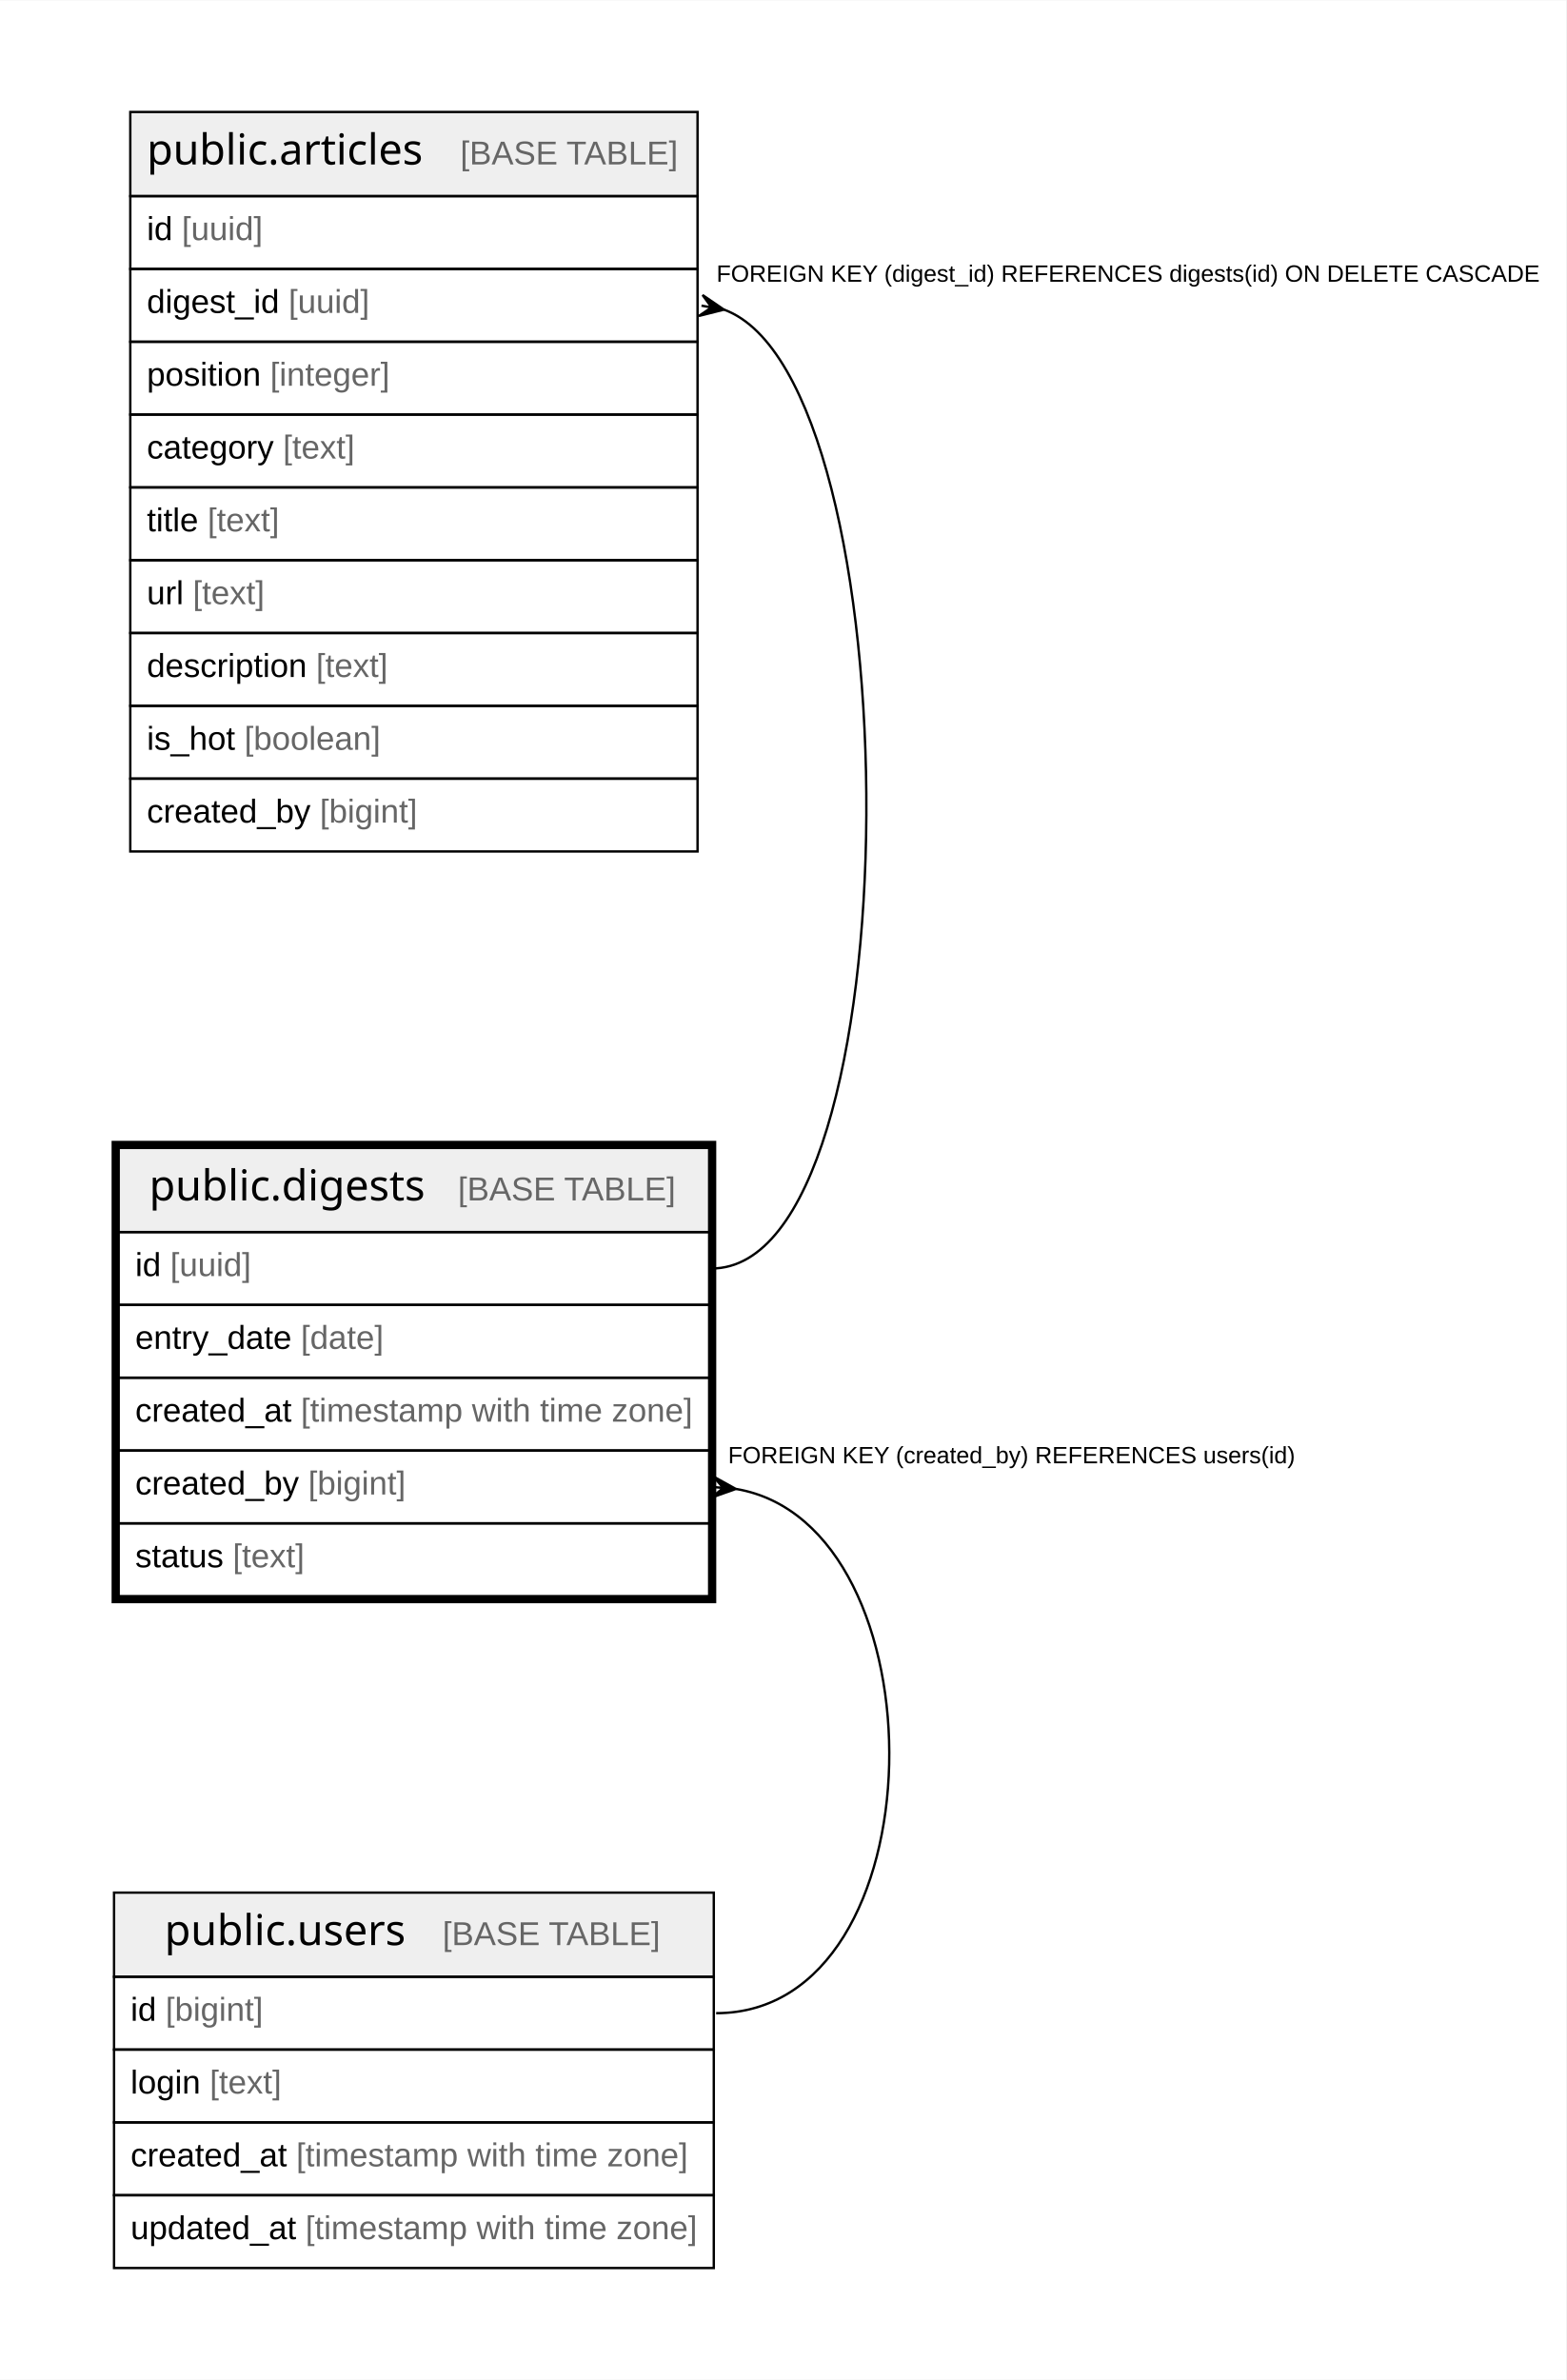
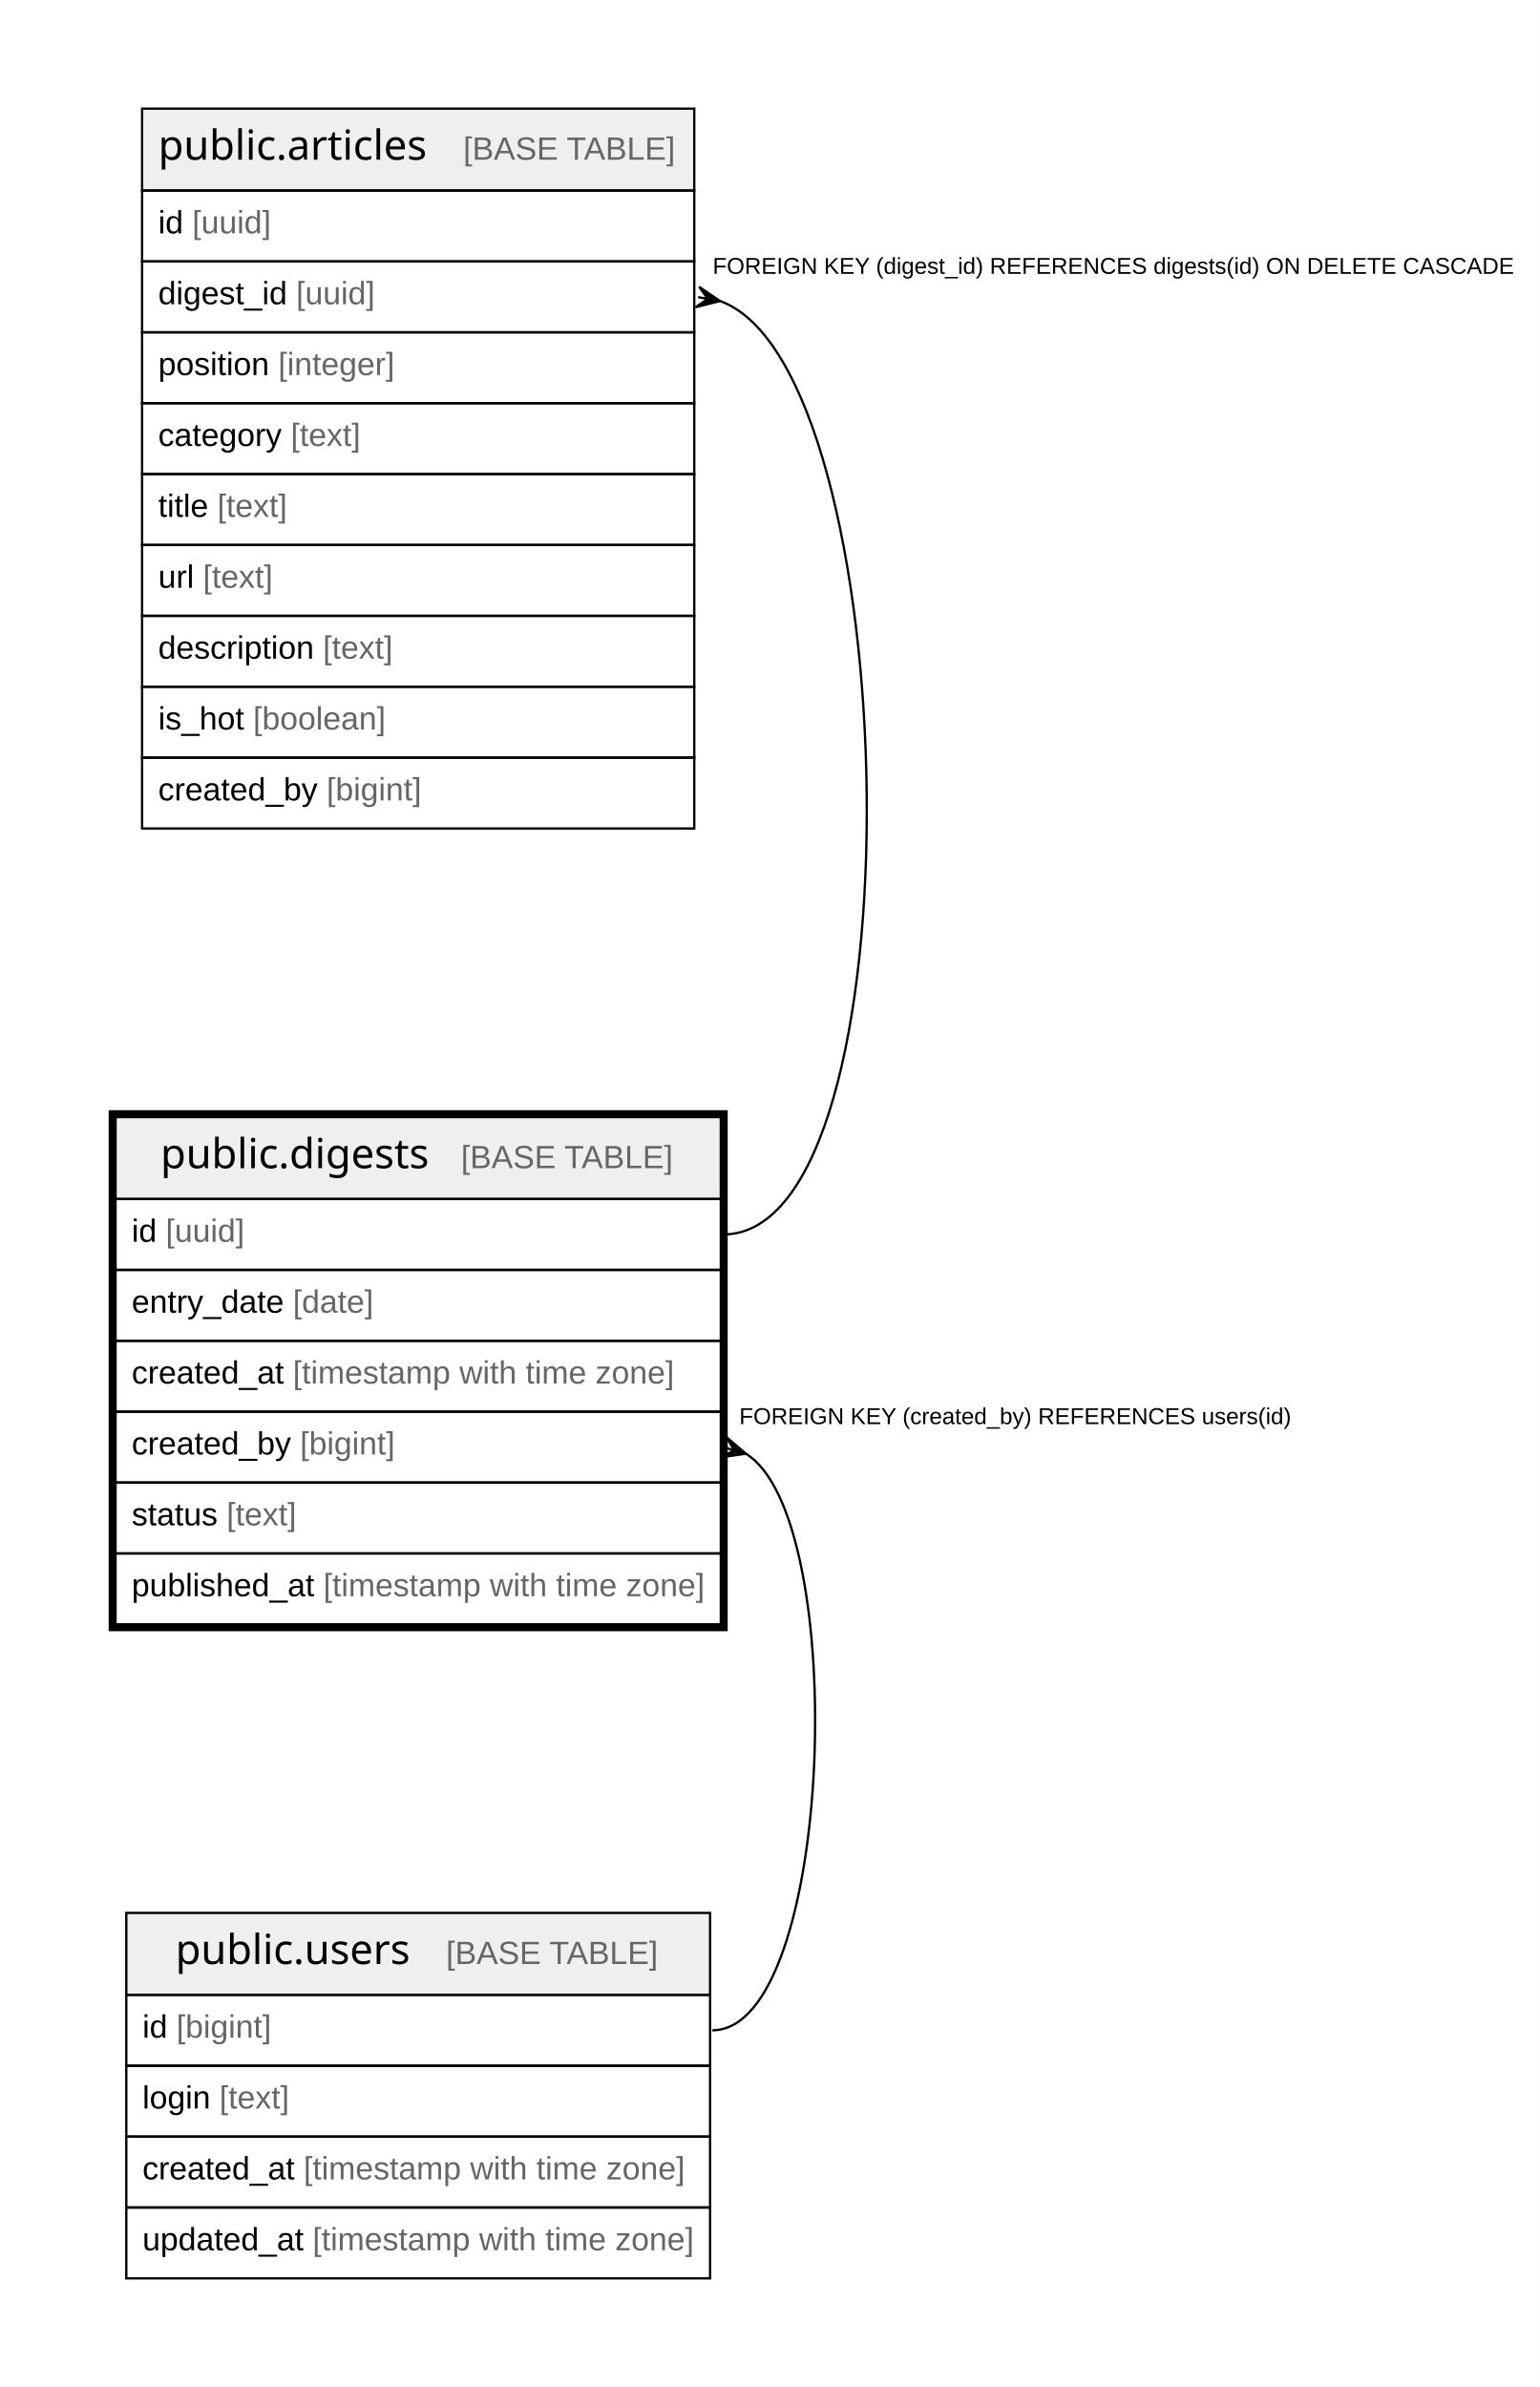
- <svg xmlns="http://www.w3.org/2000/svg" width="662pt" height="1006pt" viewBox="0.00 0.00 662.48 1006.40">
-   <g id="graph0" class="graph" transform="scale(1 1) rotate(0) translate(4 1002.4)">
-     <polygon fill="white" stroke="none" points="-4,4 -4,-1002.4 658.48,-1002.4 658.48,4 -4,4" />
+ <svg xmlns="http://www.w3.org/2000/svg" width="669pt" height="1037pt" viewBox="0.00 0.00 669.10 1037.20">
+   <g id="graph0" class="graph" transform="scale(1 1) rotate(0) translate(4 1033.2)">
+     <polygon fill="white" stroke="none" points="-4,4 -4,-1033.2 665.1,-1033.2 665.1,4 -4,4" />
    <g id="node1" class="node">
-       <polygon fill="#efefef" stroke="none" points="46.2,-481.4 46.2,-517 295.97,-517 295.97,-481.4 46.2,-481.4" />
-       <polygon fill="none" stroke="black" points="46.2,-481.4 46.2,-517 295.97,-517 295.97,-481.4 46.2,-481.4" />
-       <text text-anchor="start" x="59.1" y="-494.8" font-family="Arial Bold" font-size="18.00">public.digests</text>
-       <text text-anchor="start" x="158.59" y="-494.8" font-family="Arial" font-size="14.00">    </text>
-       <text text-anchor="start" x="189.7" y="-494.8" font-family="Arial" font-size="14.00" fill="#666666">[BASE TABLE]</text>
-       <polygon fill="none" stroke="black" points="46.2,-450.6 46.2,-481.4 295.97,-481.4 295.97,-450.6 46.2,-450.6" />
-       <text text-anchor="start" x="53.2" y="-462.8" font-family="Arial" font-size="14.00">id </text>
-       <text text-anchor="start" x="67.99" y="-462.8" font-family="Arial" font-size="14.00" fill="#666666">[uuid]</text>
-       <polygon fill="none" stroke="black" points="46.2,-419.8 46.2,-450.6 295.97,-450.6 295.97,-419.8 46.2,-419.8" />
-       <text text-anchor="start" x="53.2" y="-432" font-family="Arial" font-size="14.00">entry_date </text>
-       <text text-anchor="start" x="123.25" y="-432" font-family="Arial" font-size="14.00" fill="#666666">[date]</text>
-       <polygon fill="none" stroke="black" points="46.2,-389 46.2,-419.8 295.97,-419.8 295.97,-389 46.2,-389" />
-       <text text-anchor="start" x="53.2" y="-401.2" font-family="Arial" font-size="14.00">created_at </text>
-       <text text-anchor="start" x="123.25" y="-401.2" font-family="Arial" font-size="14.00" fill="#666666">[timestamp with time zone]</text>
-       <polygon fill="none" stroke="black" points="46.2,-358.2 46.2,-389 295.97,-389 295.97,-358.2 46.2,-358.2" />
-       <text text-anchor="start" x="53.2" y="-370.4" font-family="Arial" font-size="14.00">created_by </text>
-       <text text-anchor="start" x="126.36" y="-370.4" font-family="Arial" font-size="14.00" fill="#666666">[bigint]</text>
-       <polygon fill="none" stroke="black" points="46.2,-327.4 46.2,-358.2 295.97,-358.2 295.97,-327.4 46.2,-327.4" />
-       <text text-anchor="start" x="53.2" y="-339.6" font-family="Arial" font-size="14.00">status </text>
-       <text text-anchor="start" x="94.44" y="-339.6" font-family="Arial" font-size="14.00" fill="#666666">[text]</text>
-       <polygon fill="none" stroke="black" stroke-width="3" points="44.7,-325.9 44.7,-518.5 297.47,-518.5 297.47,-325.9 44.7,-325.9" />
+       <polygon fill="#efefef" stroke="none" points="46.2,-512.2 46.2,-547.8 309.21,-547.8 309.21,-512.2 46.2,-512.2" />
+       <polygon fill="none" stroke="black" points="46.2,-512.2 46.2,-547.8 309.21,-547.8 309.21,-512.2 46.2,-512.2" />
+       <text text-anchor="start" x="65.72" y="-525.6" font-family="Arial Bold" font-size="18.00">public.digests</text>
+       <text text-anchor="start" x="165.21" y="-525.6" font-family="Arial" font-size="14.00">    </text>
+       <text text-anchor="start" x="196.32" y="-525.6" font-family="Arial" font-size="14.00" fill="#666666">[BASE TABLE]</text>
+       <polygon fill="none" stroke="black" points="46.2,-481.4 46.2,-512.2 309.21,-512.2 309.21,-481.4 46.2,-481.4" />
+       <text text-anchor="start" x="53.2" y="-493.6" font-family="Arial" font-size="14.00">id </text>
+       <text text-anchor="start" x="67.99" y="-493.6" font-family="Arial" font-size="14.00" fill="#666666">[uuid]</text>
+       <polygon fill="none" stroke="black" points="46.2,-450.6 46.2,-481.4 309.21,-481.4 309.21,-450.6 46.2,-450.6" />
+       <text text-anchor="start" x="53.2" y="-462.8" font-family="Arial" font-size="14.00">entry_date </text>
+       <text text-anchor="start" x="123.25" y="-462.8" font-family="Arial" font-size="14.00" fill="#666666">[date]</text>
+       <polygon fill="none" stroke="black" points="46.2,-419.8 46.2,-450.6 309.21,-450.6 309.21,-419.8 46.2,-419.8" />
+       <text text-anchor="start" x="53.2" y="-432" font-family="Arial" font-size="14.00">created_at </text>
+       <text text-anchor="start" x="123.25" y="-432" font-family="Arial" font-size="14.00" fill="#666666">[timestamp with time zone]</text>
+       <polygon fill="none" stroke="black" points="46.2,-389 46.2,-419.8 309.21,-419.8 309.21,-389 46.2,-389" />
+       <text text-anchor="start" x="53.2" y="-401.2" font-family="Arial" font-size="14.00">created_by </text>
+       <text text-anchor="start" x="126.36" y="-401.2" font-family="Arial" font-size="14.00" fill="#666666">[bigint]</text>
+       <polygon fill="none" stroke="black" points="46.2,-358.2 46.2,-389 309.21,-389 309.21,-358.2 46.2,-358.2" />
+       <text text-anchor="start" x="53.2" y="-370.4" font-family="Arial" font-size="14.00">status </text>
+       <text text-anchor="start" x="94.44" y="-370.4" font-family="Arial" font-size="14.00" fill="#666666">[text]</text>
+       <polygon fill="none" stroke="black" points="46.2,-327.4 46.2,-358.2 309.21,-358.2 309.21,-327.4 46.2,-327.4" />
+       <text text-anchor="start" x="53.2" y="-339.6" font-family="Arial" font-size="14.00">published_at </text>
+       <text text-anchor="start" x="136.49" y="-339.6" font-family="Arial" font-size="14.00" fill="#666666">[timestamp with time zone]</text>
+       <polygon fill="none" stroke="black" stroke-width="3" points="44.7,-325.9 44.7,-549.3 310.71,-549.3 310.71,-325.9 44.7,-325.9" />
    </g>
    <g id="node3" class="node">
-       <polygon fill="#efefef" stroke="none" points="44.24,-166.4 44.24,-202 297.93,-202 297.93,-166.4 44.24,-166.4" />
-       <polygon fill="none" stroke="black" points="44.24,-166.4 44.24,-202 297.93,-202 297.93,-166.4 44.24,-166.4" />
-       <text text-anchor="start" x="65.6" y="-179.8" font-family="Arial Bold" font-size="18.00">public.users</text>
-       <text text-anchor="start" x="152.08" y="-179.8" font-family="Arial" font-size="14.00">    </text>
-       <text text-anchor="start" x="183.2" y="-179.8" font-family="Arial" font-size="14.00" fill="#666666">[BASE TABLE]</text>
-       <polygon fill="none" stroke="black" points="44.24,-135.6 44.24,-166.4 297.93,-166.4 297.93,-135.6 44.24,-135.6" />
-       <text text-anchor="start" x="51.24" y="-147.8" font-family="Arial" font-size="14.00">id </text>
-       <text text-anchor="start" x="66.03" y="-147.8" font-family="Arial" font-size="14.00" fill="#666666">[bigint]</text>
-       <polygon fill="none" stroke="black" points="44.24,-104.8 44.24,-135.6 297.93,-135.6 297.93,-104.8 44.24,-104.8" />
-       <text text-anchor="start" x="51.24" y="-117" font-family="Arial" font-size="14.00">login </text>
-       <text text-anchor="start" x="84.71" y="-117" font-family="Arial" font-size="14.00" fill="#666666">[text]</text>
-       <polygon fill="none" stroke="black" points="44.24,-74 44.24,-104.8 297.93,-104.8 297.93,-74 44.24,-74" />
-       <text text-anchor="start" x="51.24" y="-86.2" font-family="Arial" font-size="14.00">created_at </text>
-       <text text-anchor="start" x="121.29" y="-86.2" font-family="Arial" font-size="14.00" fill="#666666">[timestamp with time zone]</text>
-       <polygon fill="none" stroke="black" points="44.24,-43.2 44.24,-74 297.93,-74 297.93,-43.2 44.24,-43.2" />
-       <text text-anchor="start" x="51.24" y="-55.4" font-family="Arial" font-size="14.00">updated_at </text>
-       <text text-anchor="start" x="125.2" y="-55.4" font-family="Arial" font-size="14.00" fill="#666666">[timestamp with time zone]</text>
+       <polygon fill="#efefef" stroke="none" points="50.87,-166.4 50.87,-202 304.55,-202 304.55,-166.4 50.87,-166.4" />
+       <polygon fill="none" stroke="black" points="50.87,-166.4 50.87,-202 304.55,-202 304.55,-166.4 50.87,-166.4" />
+       <text text-anchor="start" x="72.22" y="-179.8" font-family="Arial Bold" font-size="18.00">public.users</text>
+       <text text-anchor="start" x="158.7" y="-179.8" font-family="Arial" font-size="14.00">    </text>
+       <text text-anchor="start" x="189.82" y="-179.8" font-family="Arial" font-size="14.00" fill="#666666">[BASE TABLE]</text>
+       <polygon fill="none" stroke="black" points="50.87,-135.6 50.87,-166.4 304.55,-166.4 304.55,-135.6 50.87,-135.6" />
+       <text text-anchor="start" x="57.87" y="-147.8" font-family="Arial" font-size="14.00">id </text>
+       <text text-anchor="start" x="72.65" y="-147.8" font-family="Arial" font-size="14.00" fill="#666666">[bigint]</text>
+       <polygon fill="none" stroke="black" points="50.87,-104.8 50.87,-135.6 304.55,-135.6 304.55,-104.8 50.87,-104.8" />
+       <text text-anchor="start" x="57.87" y="-117" font-family="Arial" font-size="14.00">login </text>
+       <text text-anchor="start" x="91.33" y="-117" font-family="Arial" font-size="14.00" fill="#666666">[text]</text>
+       <polygon fill="none" stroke="black" points="50.87,-74 50.87,-104.8 304.55,-104.8 304.55,-74 50.87,-74" />
+       <text text-anchor="start" x="57.87" y="-86.2" font-family="Arial" font-size="14.00">created_at </text>
+       <text text-anchor="start" x="127.91" y="-86.2" font-family="Arial" font-size="14.00" fill="#666666">[timestamp with time zone]</text>
+       <polygon fill="none" stroke="black" points="50.87,-43.2 50.87,-74 304.55,-74 304.55,-43.2 50.87,-43.2" />
+       <text text-anchor="start" x="57.87" y="-55.4" font-family="Arial" font-size="14.00">updated_at </text>
+       <text text-anchor="start" x="131.82" y="-55.4" font-family="Arial" font-size="14.00" fill="#666666">[timestamp with time zone]</text>
    </g>
    <g id="edge2" class="edge">
-       <path fill="none" stroke="black" d="M307.32,-372.75C395.92,-357.8 394.29,-151 298.93,-151" />
-       <polygon fill="black" stroke="black" points="307.27,-372.75 296.94,-369.09 301.95,-373.19 297.64,-373.55 297.64,-373.55 297.64,-373.55 301.95,-373.19 297.67,-378.06 307.27,-372.75" />
-       <text text-anchor="start" x="303.97" y="-383.6" font-family="Arial" font-size="10.00">FOREIGN KEY (created_by) REFERENCES users(id)</text>
+       <path fill="none" stroke="black" d="M320.06,-401.55C365.75,-373.71 358.35,-151 305.55,-151" />
+       <polygon fill="black" stroke="black" points="320.14,-401.53 309.28,-399.98 315.02,-403.01 310.86,-404.21 310.86,-404.21 310.86,-404.21 315.02,-403.01 311.78,-408.63 320.14,-401.53" />
+       <text text-anchor="start" x="317.21" y="-414.4" font-family="Arial" font-size="10.00">FOREIGN KEY (created_by) REFERENCES users(id)</text>
    </g>
    <g id="node2" class="node">
-       <polygon fill="#efefef" stroke="none" points="51.11,-919.6 51.11,-955.2 291.06,-955.2 291.06,-919.6 51.11,-919.6" />
-       <polygon fill="none" stroke="black" points="51.11,-919.6 51.11,-955.2 291.06,-955.2 291.06,-919.6 51.11,-919.6" />
-       <text text-anchor="start" x="58.11" y="-933" font-family="Arial Bold" font-size="18.00">public.articles</text>
-       <text text-anchor="start" x="159.57" y="-933" font-family="Arial" font-size="14.00">    </text>
-       <text text-anchor="start" x="190.69" y="-933" font-family="Arial" font-size="14.00" fill="#666666">[BASE TABLE]</text>
-       <polygon fill="none" stroke="black" points="51.11,-888.8 51.11,-919.6 291.06,-919.6 291.06,-888.8 51.11,-888.8" />
-       <text text-anchor="start" x="58.11" y="-901" font-family="Arial" font-size="14.00">id </text>
-       <text text-anchor="start" x="72.9" y="-901" font-family="Arial" font-size="14.00" fill="#666666">[uuid]</text>
-       <polygon fill="none" stroke="black" points="51.11,-858 51.11,-888.8 291.06,-888.8 291.06,-858 51.11,-858" />
-       <text text-anchor="start" x="58.11" y="-870.2" font-family="Arial" font-size="14.00">digest_id </text>
-       <text text-anchor="start" x="118.04" y="-870.2" font-family="Arial" font-size="14.00" fill="#666666">[uuid]</text>
-       <polygon fill="none" stroke="black" points="51.11,-827.2 51.11,-858 291.06,-858 291.06,-827.2 51.11,-827.2" />
-       <text text-anchor="start" x="58.11" y="-839.4" font-family="Arial" font-size="14.00">position </text>
-       <text text-anchor="start" x="110.26" y="-839.4" font-family="Arial" font-size="14.00" fill="#666666">[integer]</text>
-       <polygon fill="none" stroke="black" points="51.11,-796.4 51.11,-827.2 291.06,-827.2 291.06,-796.4 51.11,-796.4" />
-       <text text-anchor="start" x="58.11" y="-808.6" font-family="Arial" font-size="14.00">category </text>
-       <text text-anchor="start" x="115.7" y="-808.6" font-family="Arial" font-size="14.00" fill="#666666">[text]</text>
-       <polygon fill="none" stroke="black" points="51.11,-765.6 51.11,-796.4 291.06,-796.4 291.06,-765.6 51.11,-765.6" />
-       <text text-anchor="start" x="58.11" y="-777.8" font-family="Arial" font-size="14.00">title </text>
-       <text text-anchor="start" x="83.79" y="-777.8" font-family="Arial" font-size="14.00" fill="#666666">[text]</text>
-       <polygon fill="none" stroke="black" points="51.11,-734.8 51.11,-765.6 291.06,-765.6 291.06,-734.8 51.11,-734.8" />
-       <text text-anchor="start" x="58.11" y="-747" font-family="Arial" font-size="14.00">url </text>
-       <text text-anchor="start" x="77.56" y="-747" font-family="Arial" font-size="14.00" fill="#666666">[text]</text>
-       <polygon fill="none" stroke="black" points="51.11,-704 51.11,-734.8 291.06,-734.8 291.06,-704 51.11,-704" />
-       <text text-anchor="start" x="58.11" y="-716.2" font-family="Arial" font-size="14.00">description </text>
-       <text text-anchor="start" x="129.7" y="-716.2" font-family="Arial" font-size="14.00" fill="#666666">[text]</text>
-       <polygon fill="none" stroke="black" points="51.11,-673.2 51.11,-704 291.06,-704 291.06,-673.2 51.11,-673.2" />
-       <text text-anchor="start" x="58.11" y="-685.4" font-family="Arial" font-size="14.00">is_hot </text>
-       <text text-anchor="start" x="99.36" y="-685.4" font-family="Arial" font-size="14.00" fill="#666666">[boolean]</text>
-       <polygon fill="none" stroke="black" points="51.11,-642.4 51.11,-673.2 291.06,-673.2 291.06,-642.4 51.11,-642.4" />
-       <text text-anchor="start" x="58.11" y="-654.6" font-family="Arial" font-size="14.00">created_by </text>
-       <text text-anchor="start" x="131.27" y="-654.6" font-family="Arial" font-size="14.00" fill="#666666">[bigint]</text>
+       <polygon fill="#efefef" stroke="none" points="57.73,-950.4 57.73,-986 297.68,-986 297.68,-950.4 57.73,-950.4" />
+       <polygon fill="none" stroke="black" points="57.73,-950.4 57.73,-986 297.68,-986 297.68,-950.4 57.73,-950.4" />
+       <text text-anchor="start" x="64.73" y="-963.8" font-family="Arial Bold" font-size="18.00">public.articles</text>
+       <text text-anchor="start" x="166.19" y="-963.8" font-family="Arial" font-size="14.00">    </text>
+       <text text-anchor="start" x="197.31" y="-963.8" font-family="Arial" font-size="14.00" fill="#666666">[BASE TABLE]</text>
+       <polygon fill="none" stroke="black" points="57.73,-919.6 57.73,-950.4 297.68,-950.4 297.68,-919.6 57.73,-919.6" />
+       <text text-anchor="start" x="64.73" y="-931.8" font-family="Arial" font-size="14.00">id </text>
+       <text text-anchor="start" x="79.52" y="-931.8" font-family="Arial" font-size="14.00" fill="#666666">[uuid]</text>
+       <polygon fill="none" stroke="black" points="57.73,-888.8 57.73,-919.6 297.68,-919.6 297.68,-888.8 57.73,-888.8" />
+       <text text-anchor="start" x="64.73" y="-901" font-family="Arial" font-size="14.00">digest_id </text>
+       <text text-anchor="start" x="124.66" y="-901" font-family="Arial" font-size="14.00" fill="#666666">[uuid]</text>
+       <polygon fill="none" stroke="black" points="57.73,-858 57.73,-888.8 297.68,-888.8 297.68,-858 57.73,-858" />
+       <text text-anchor="start" x="64.73" y="-870.2" font-family="Arial" font-size="14.00">position </text>
+       <text text-anchor="start" x="116.88" y="-870.2" font-family="Arial" font-size="14.00" fill="#666666">[integer]</text>
+       <polygon fill="none" stroke="black" points="57.73,-827.2 57.73,-858 297.68,-858 297.68,-827.2 57.73,-827.2" />
+       <text text-anchor="start" x="64.73" y="-839.4" font-family="Arial" font-size="14.00">category </text>
+       <text text-anchor="start" x="122.32" y="-839.4" font-family="Arial" font-size="14.00" fill="#666666">[text]</text>
+       <polygon fill="none" stroke="black" points="57.73,-796.4 57.73,-827.2 297.68,-827.2 297.68,-796.4 57.73,-796.4" />
+       <text text-anchor="start" x="64.73" y="-808.6" font-family="Arial" font-size="14.00">title </text>
+       <text text-anchor="start" x="90.41" y="-808.6" font-family="Arial" font-size="14.00" fill="#666666">[text]</text>
+       <polygon fill="none" stroke="black" points="57.73,-765.6 57.73,-796.4 297.68,-796.4 297.68,-765.6 57.73,-765.6" />
+       <text text-anchor="start" x="64.73" y="-777.8" font-family="Arial" font-size="14.00">url </text>
+       <text text-anchor="start" x="84.18" y="-777.8" font-family="Arial" font-size="14.00" fill="#666666">[text]</text>
+       <polygon fill="none" stroke="black" points="57.73,-734.8 57.73,-765.6 297.68,-765.6 297.68,-734.8 57.73,-734.8" />
+       <text text-anchor="start" x="64.73" y="-747" font-family="Arial" font-size="14.00">description </text>
+       <text text-anchor="start" x="136.32" y="-747" font-family="Arial" font-size="14.00" fill="#666666">[text]</text>
+       <polygon fill="none" stroke="black" points="57.73,-704 57.73,-734.8 297.68,-734.8 297.68,-704 57.73,-704" />
+       <text text-anchor="start" x="64.73" y="-716.2" font-family="Arial" font-size="14.00">is_hot </text>
+       <text text-anchor="start" x="105.98" y="-716.2" font-family="Arial" font-size="14.00" fill="#666666">[boolean]</text>
+       <polygon fill="none" stroke="black" points="57.73,-673.2 57.73,-704 297.68,-704 297.68,-673.2 57.73,-673.2" />
+       <text text-anchor="start" x="64.73" y="-685.4" font-family="Arial" font-size="14.00">created_by </text>
+       <text text-anchor="start" x="137.89" y="-685.4" font-family="Arial" font-size="14.00" fill="#666666">[bigint]</text>
    </g>
    <g id="edge1" class="edge">
-       <path fill="none" stroke="black" d="M302.28,-871.58C382.84,-842.19 383.97,-466 296.97,-466" />
-       <polygon fill="black" stroke="black" points="302.24,-871.59 291.6,-868.91 296.98,-872.52 292.72,-873.28 292.72,-873.28 292.72,-873.28 296.98,-872.52 293.18,-877.77 302.24,-871.59" />
-       <text text-anchor="start" x="299.06" y="-883.4" font-family="Arial" font-size="10.00">FOREIGN KEY (digest_id) REFERENCES digests(id) ON DELETE CASCADE</text>
+       <path fill="none" stroke="black" d="M308.93,-902.38C390,-872.99 397.24,-496.8 310.21,-496.8" />
+       <polygon fill="black" stroke="black" points="308.86,-902.4 298.23,-899.71 303.6,-903.33 299.34,-904.08 299.34,-904.08 299.34,-904.08 303.6,-903.33 299.8,-908.57 308.86,-902.4" />
+       <text text-anchor="start" x="305.68" y="-914.2" font-family="Arial" font-size="10.00">FOREIGN KEY (digest_id) REFERENCES digests(id) ON DELETE CASCADE</text>
    </g>
  </g>
</svg>
